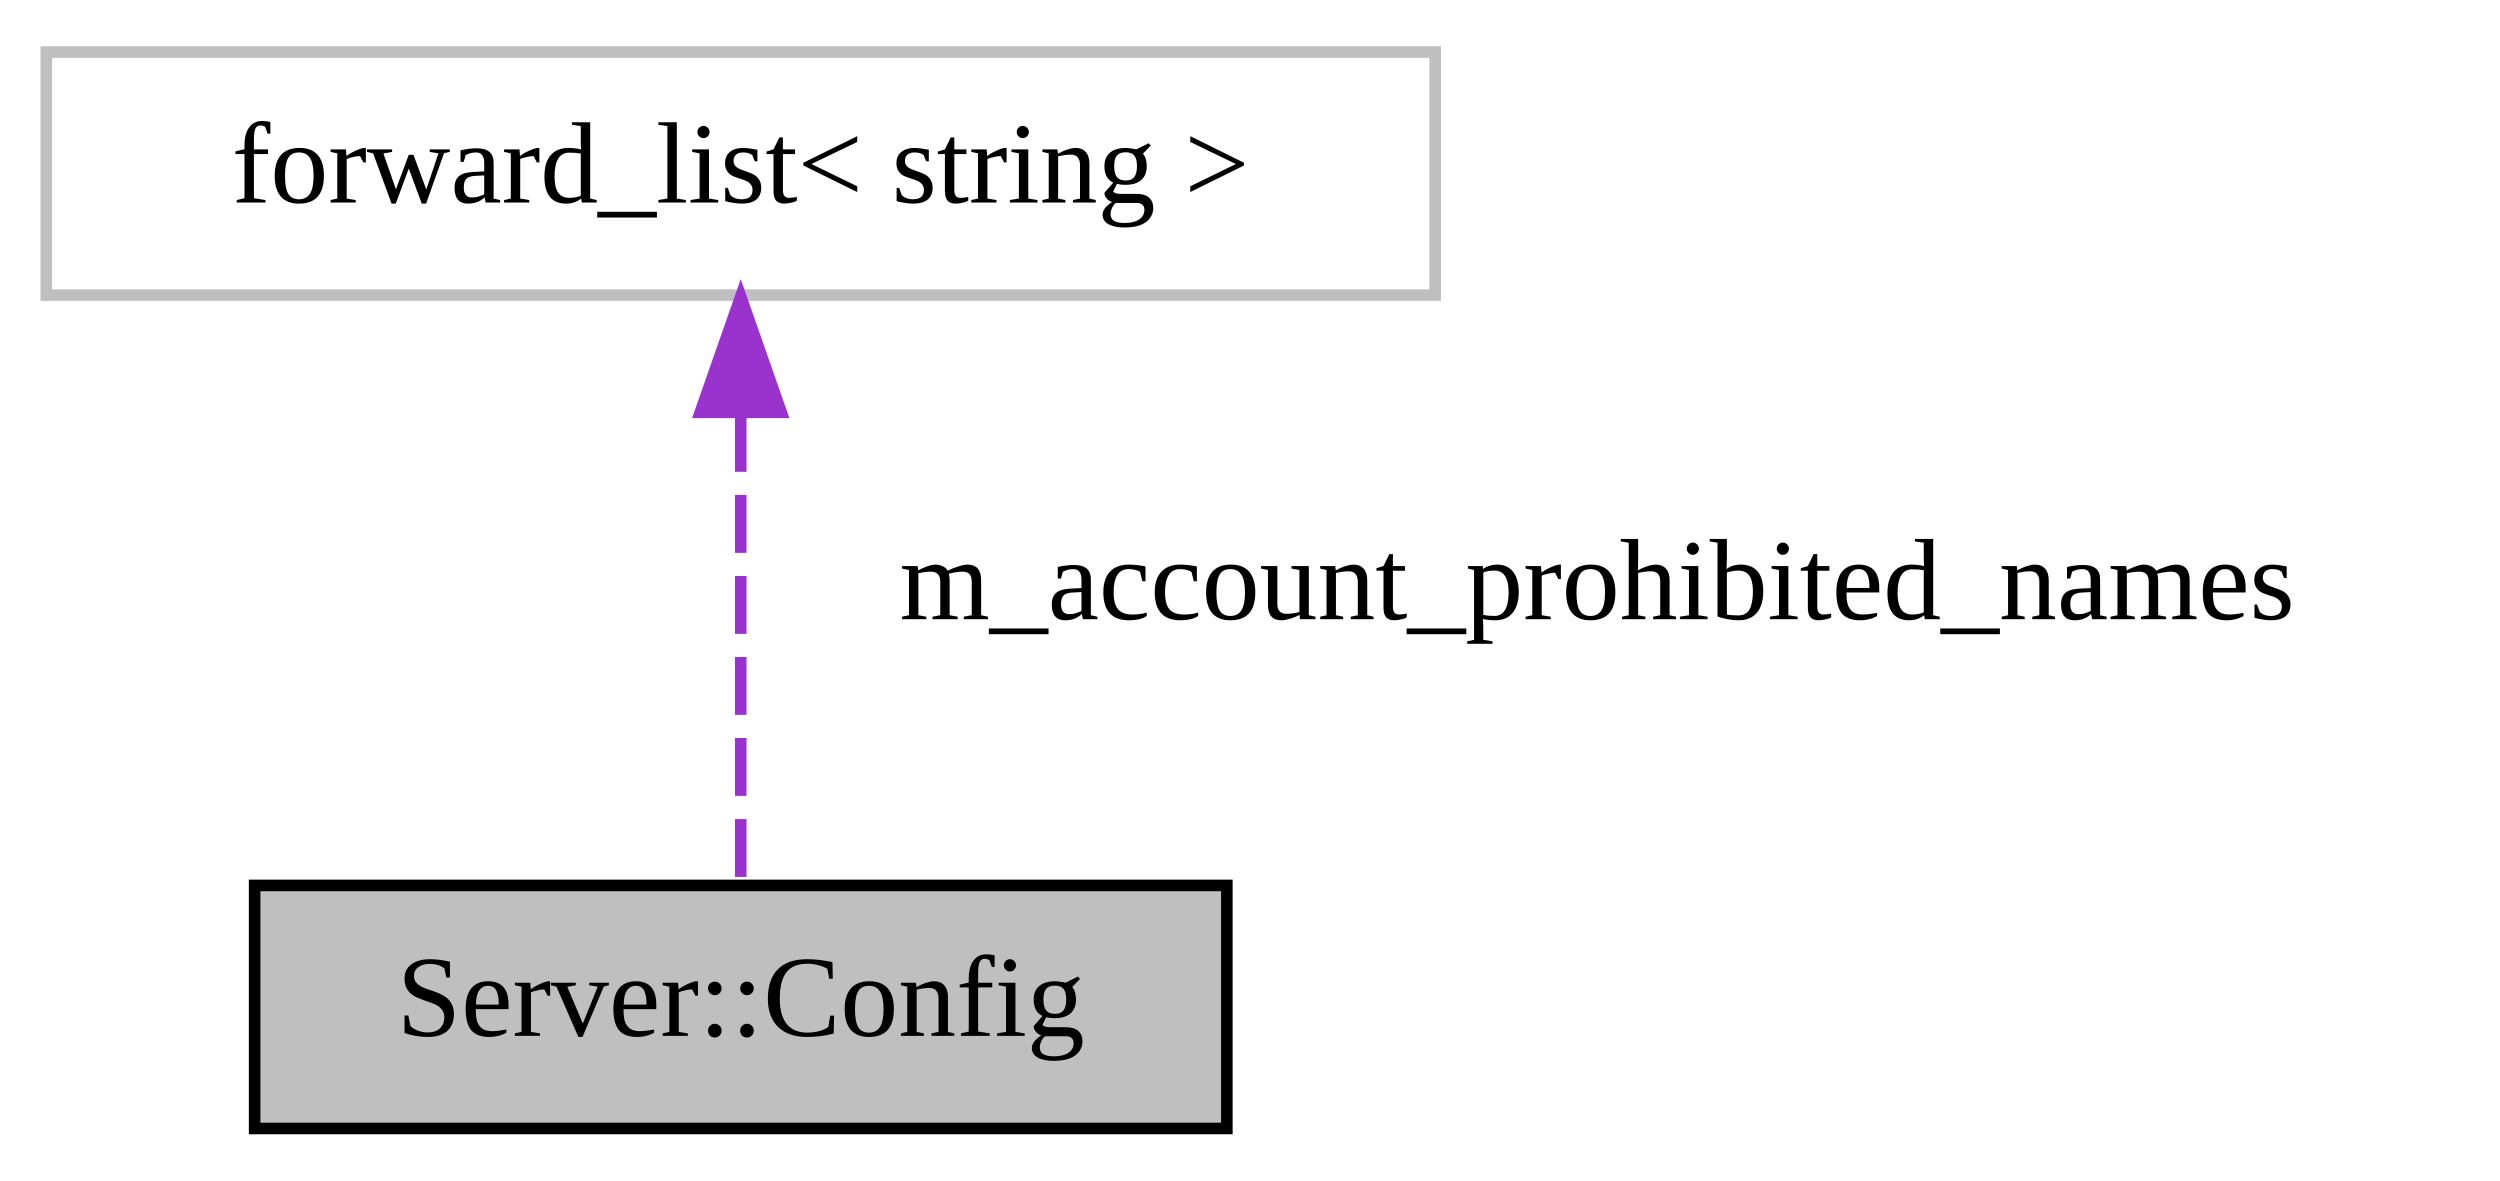
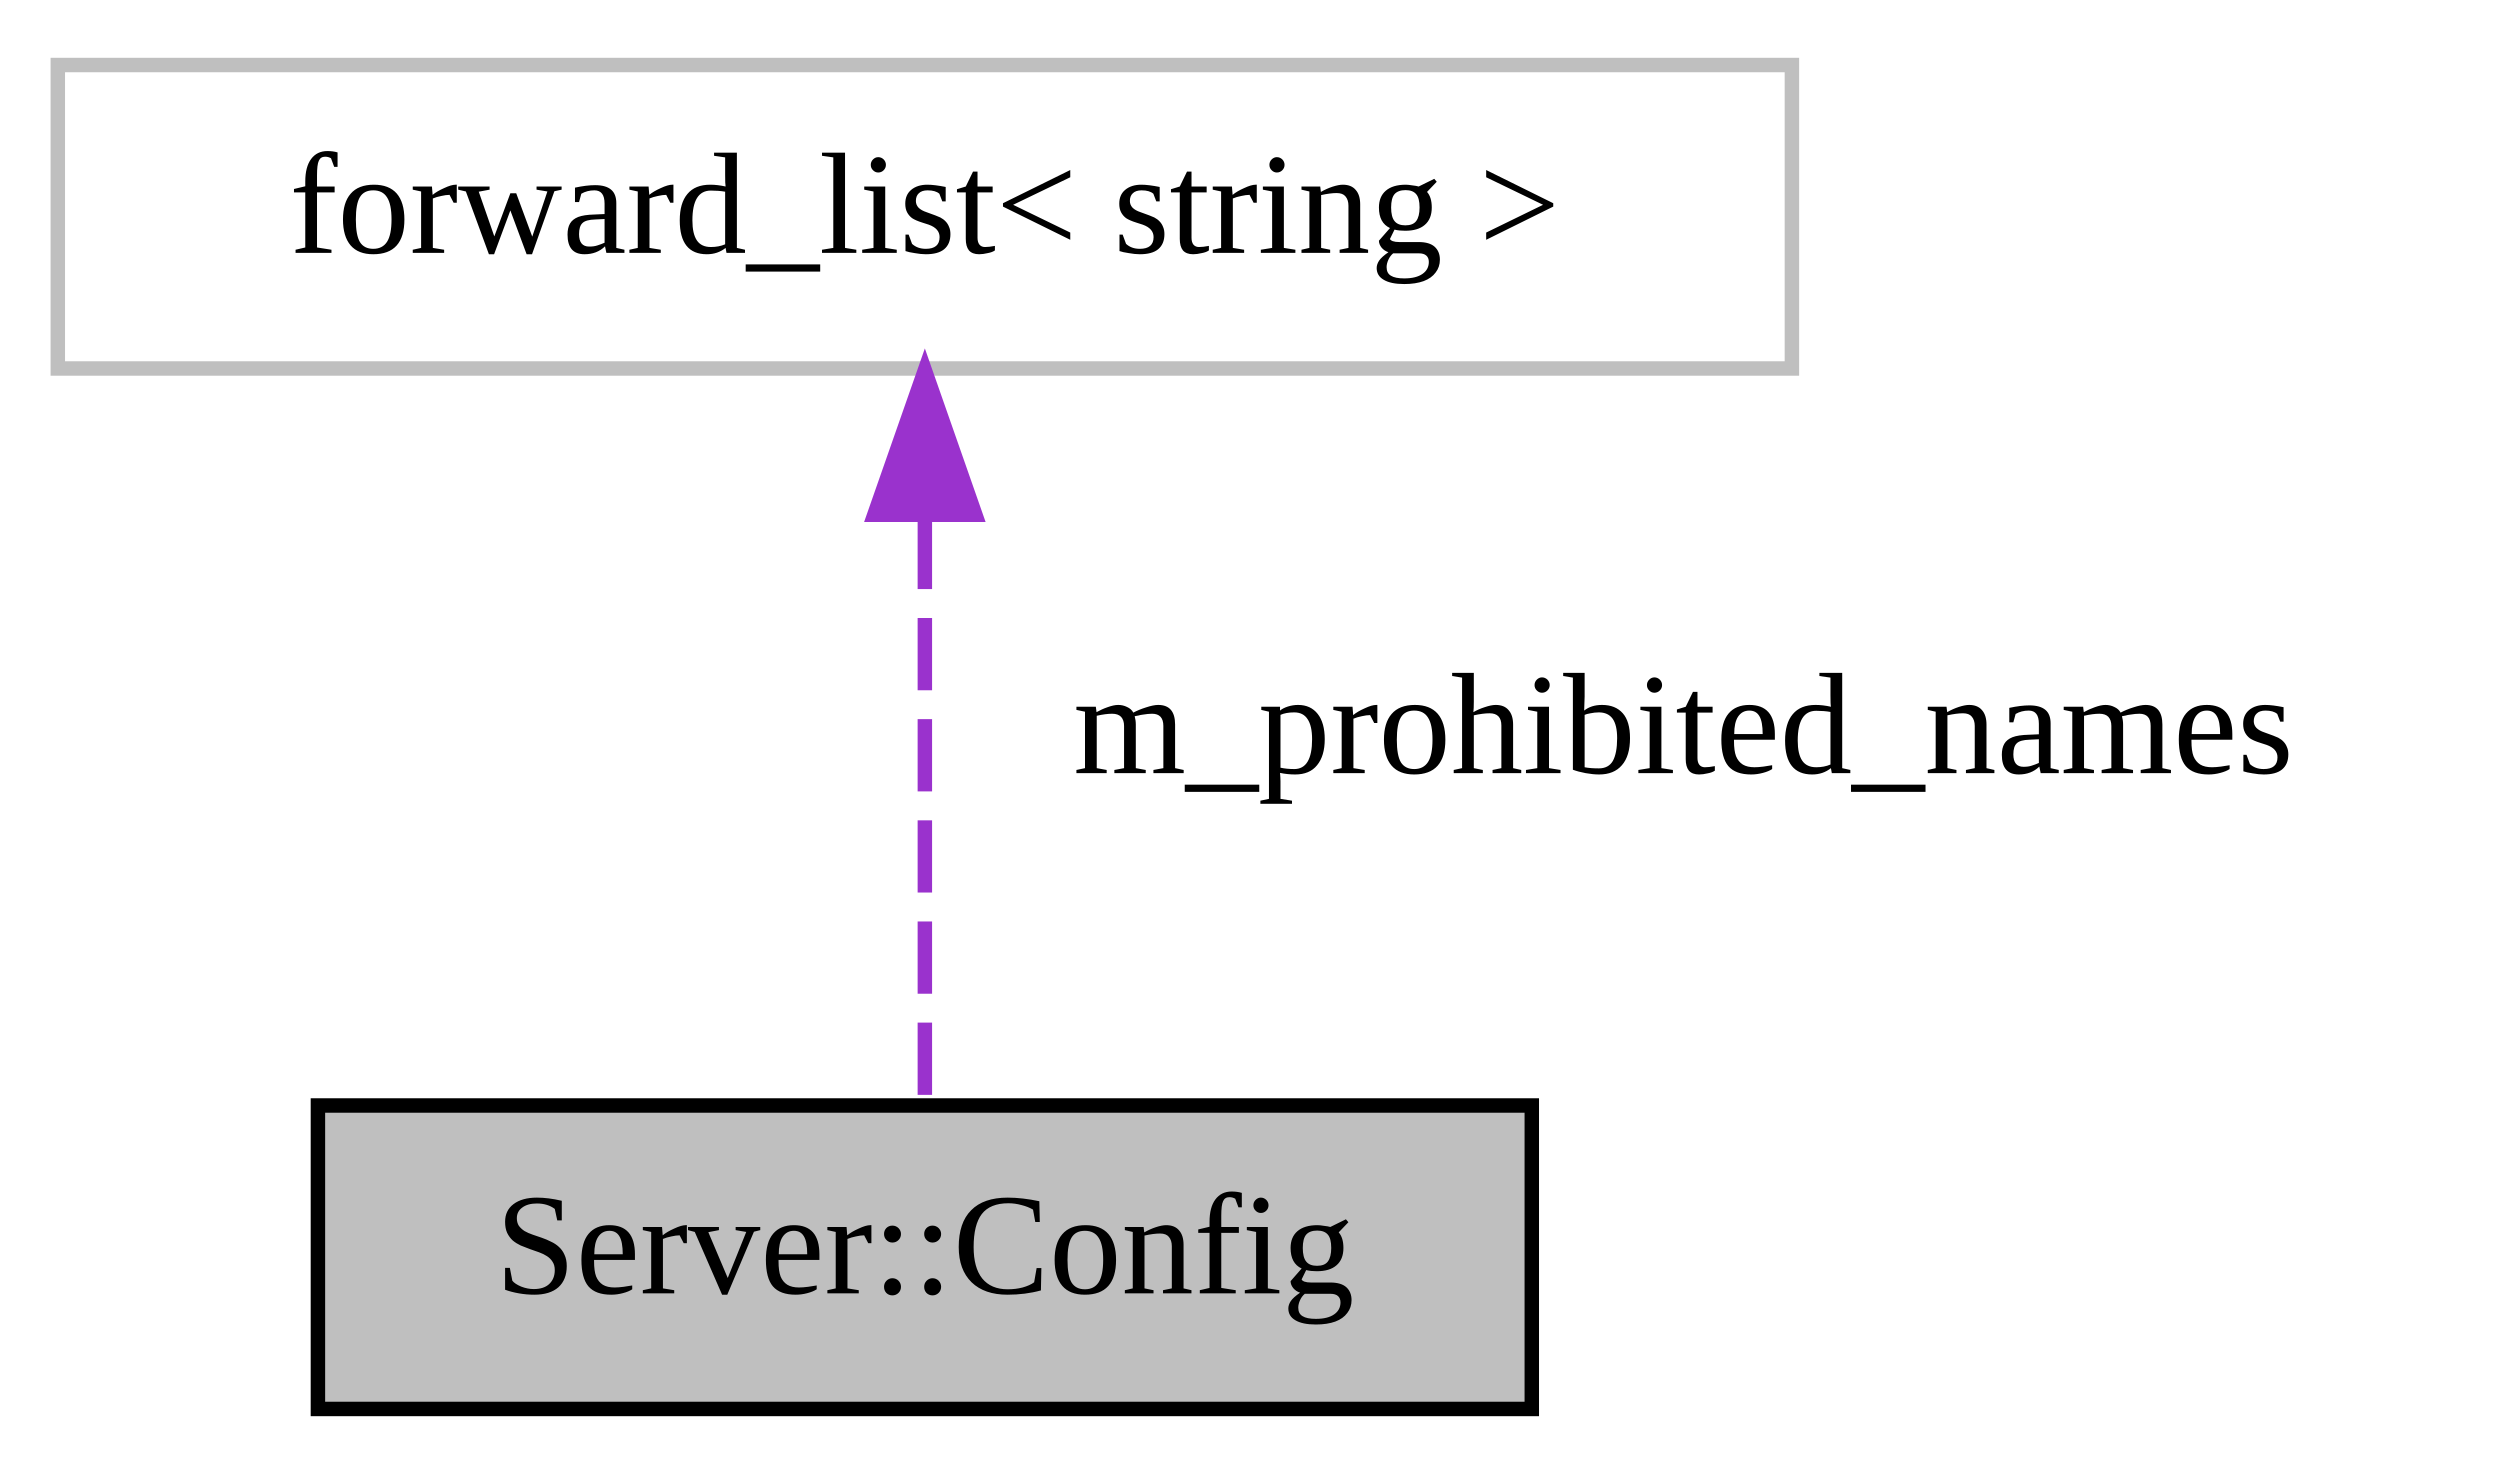
- <svg xmlns="http://www.w3.org/2000/svg" width="216pt" height="102pt" viewBox="0.00 0.00 216.00 102.00">
+ <svg xmlns="http://www.w3.org/2000/svg" width="173pt" height="102pt" viewBox="0.00 0.00 173.00 102.00">
  <g id="graph1" class="graph" transform="scale(1 1) rotate(0) translate(4 98)">
-     <polygon fill="white" stroke="white" points="-4,5 -4,-98 213,-98 213,5 -4,5" />
+     <polygon fill="white" stroke="white" points="-4,5 -4,-98 170,-98 170,5 -4,5" />
    <g id="node1" class="node">
      <polygon fill="#bfbfbf" stroke="black" points="18,-0.5 18,-21.5 102,-21.5 102,-0.5 18,-0.5" />
      <text text-anchor="middle" x="60" y="-8.5" font-family="FreeSans.ttf" font-size="10.00">Server::Config</text>
    </g>
    <g id="node2" class="node">
      <polygon fill="white" stroke="#bfbfbf" points="0,-72.5 0,-93.5 120,-93.5 120,-72.5 0,-72.5" />
      <text text-anchor="middle" x="60" y="-80.5" font-family="FreeSans.ttf" font-size="10.00">forward_list&lt; string &gt;</text>
    </g>
    <g id="edge2" class="edge">
      <path fill="none" stroke="#9a32cd" stroke-dasharray="5,2" d="M60,-62.235C60,-48.969 60,-32.319 60,-21.667" />
      <polygon fill="#9a32cd" stroke="#9a32cd" points="56.5,-62.376 60,-72.376 63.5,-62.376 56.5,-62.376" />
-       <text text-anchor="middle" x="134" y="-44.5" font-family="FreeSans.ttf" font-size="10.00"> m_account_prohibited_names</text>
+       <text text-anchor="middle" x="112.5" y="-44.5" font-family="FreeSans.ttf" font-size="10.00"> m_prohibited_names</text>
    </g>
  </g>
</svg>
